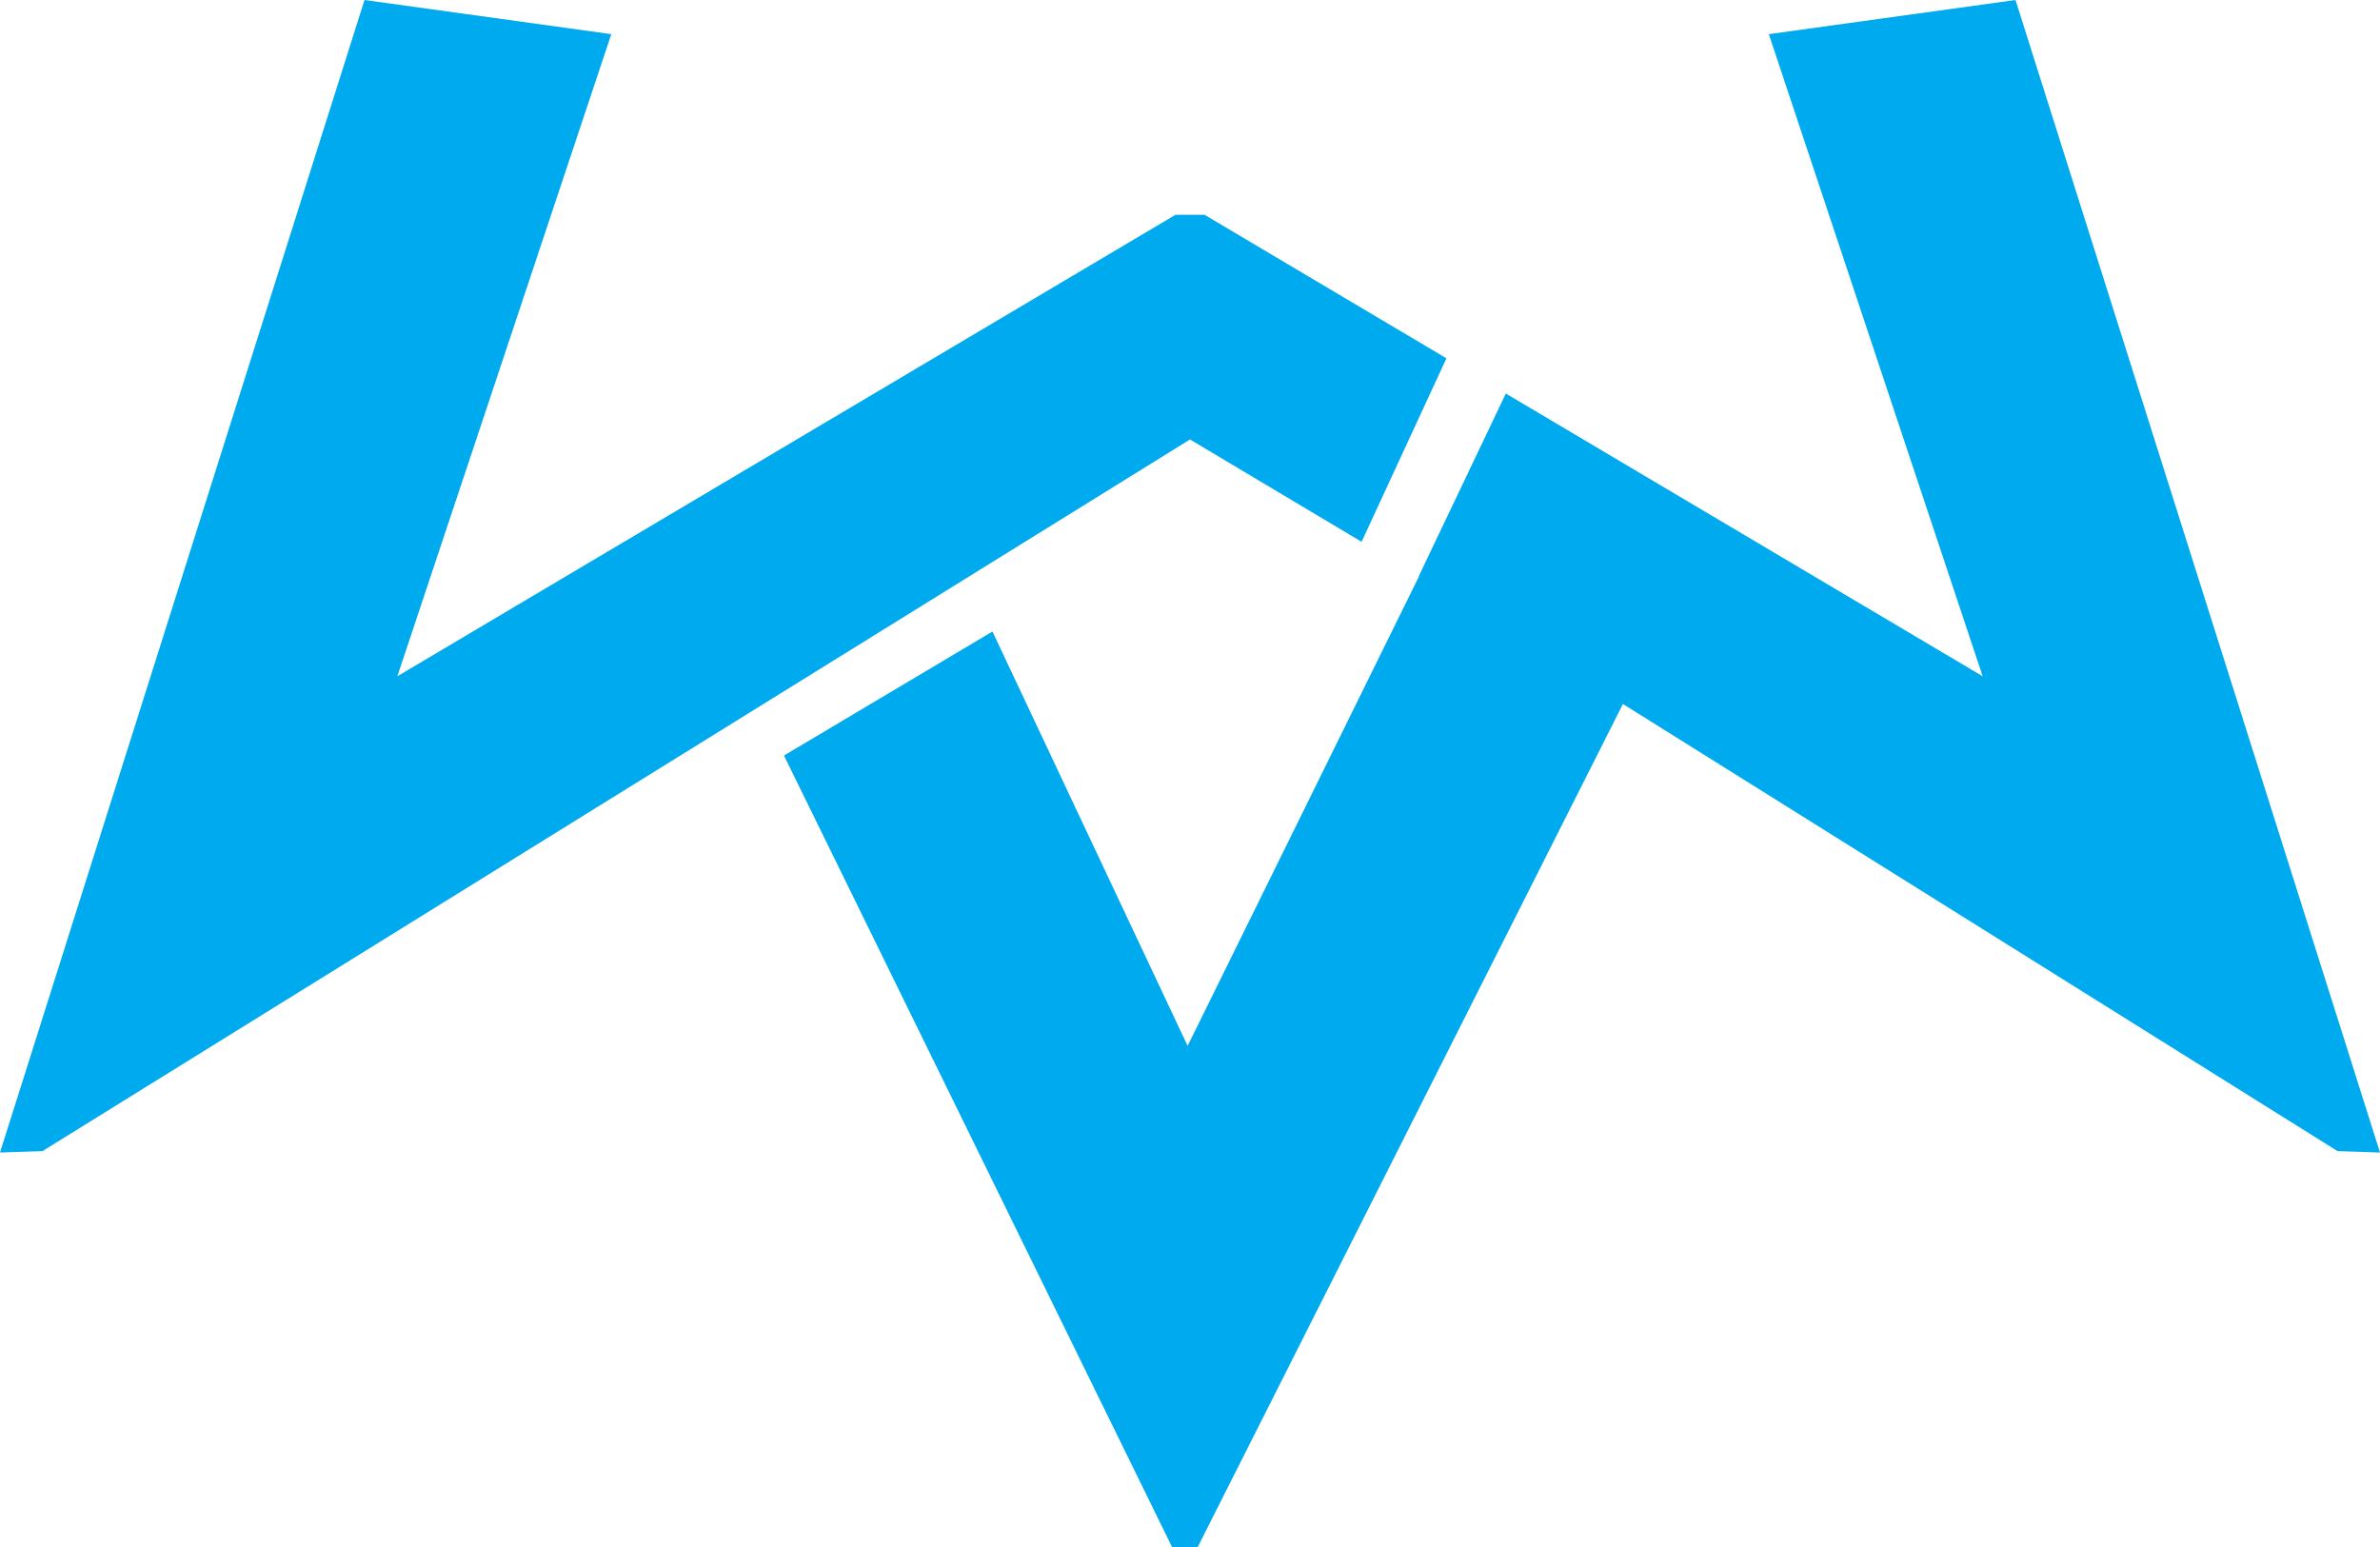
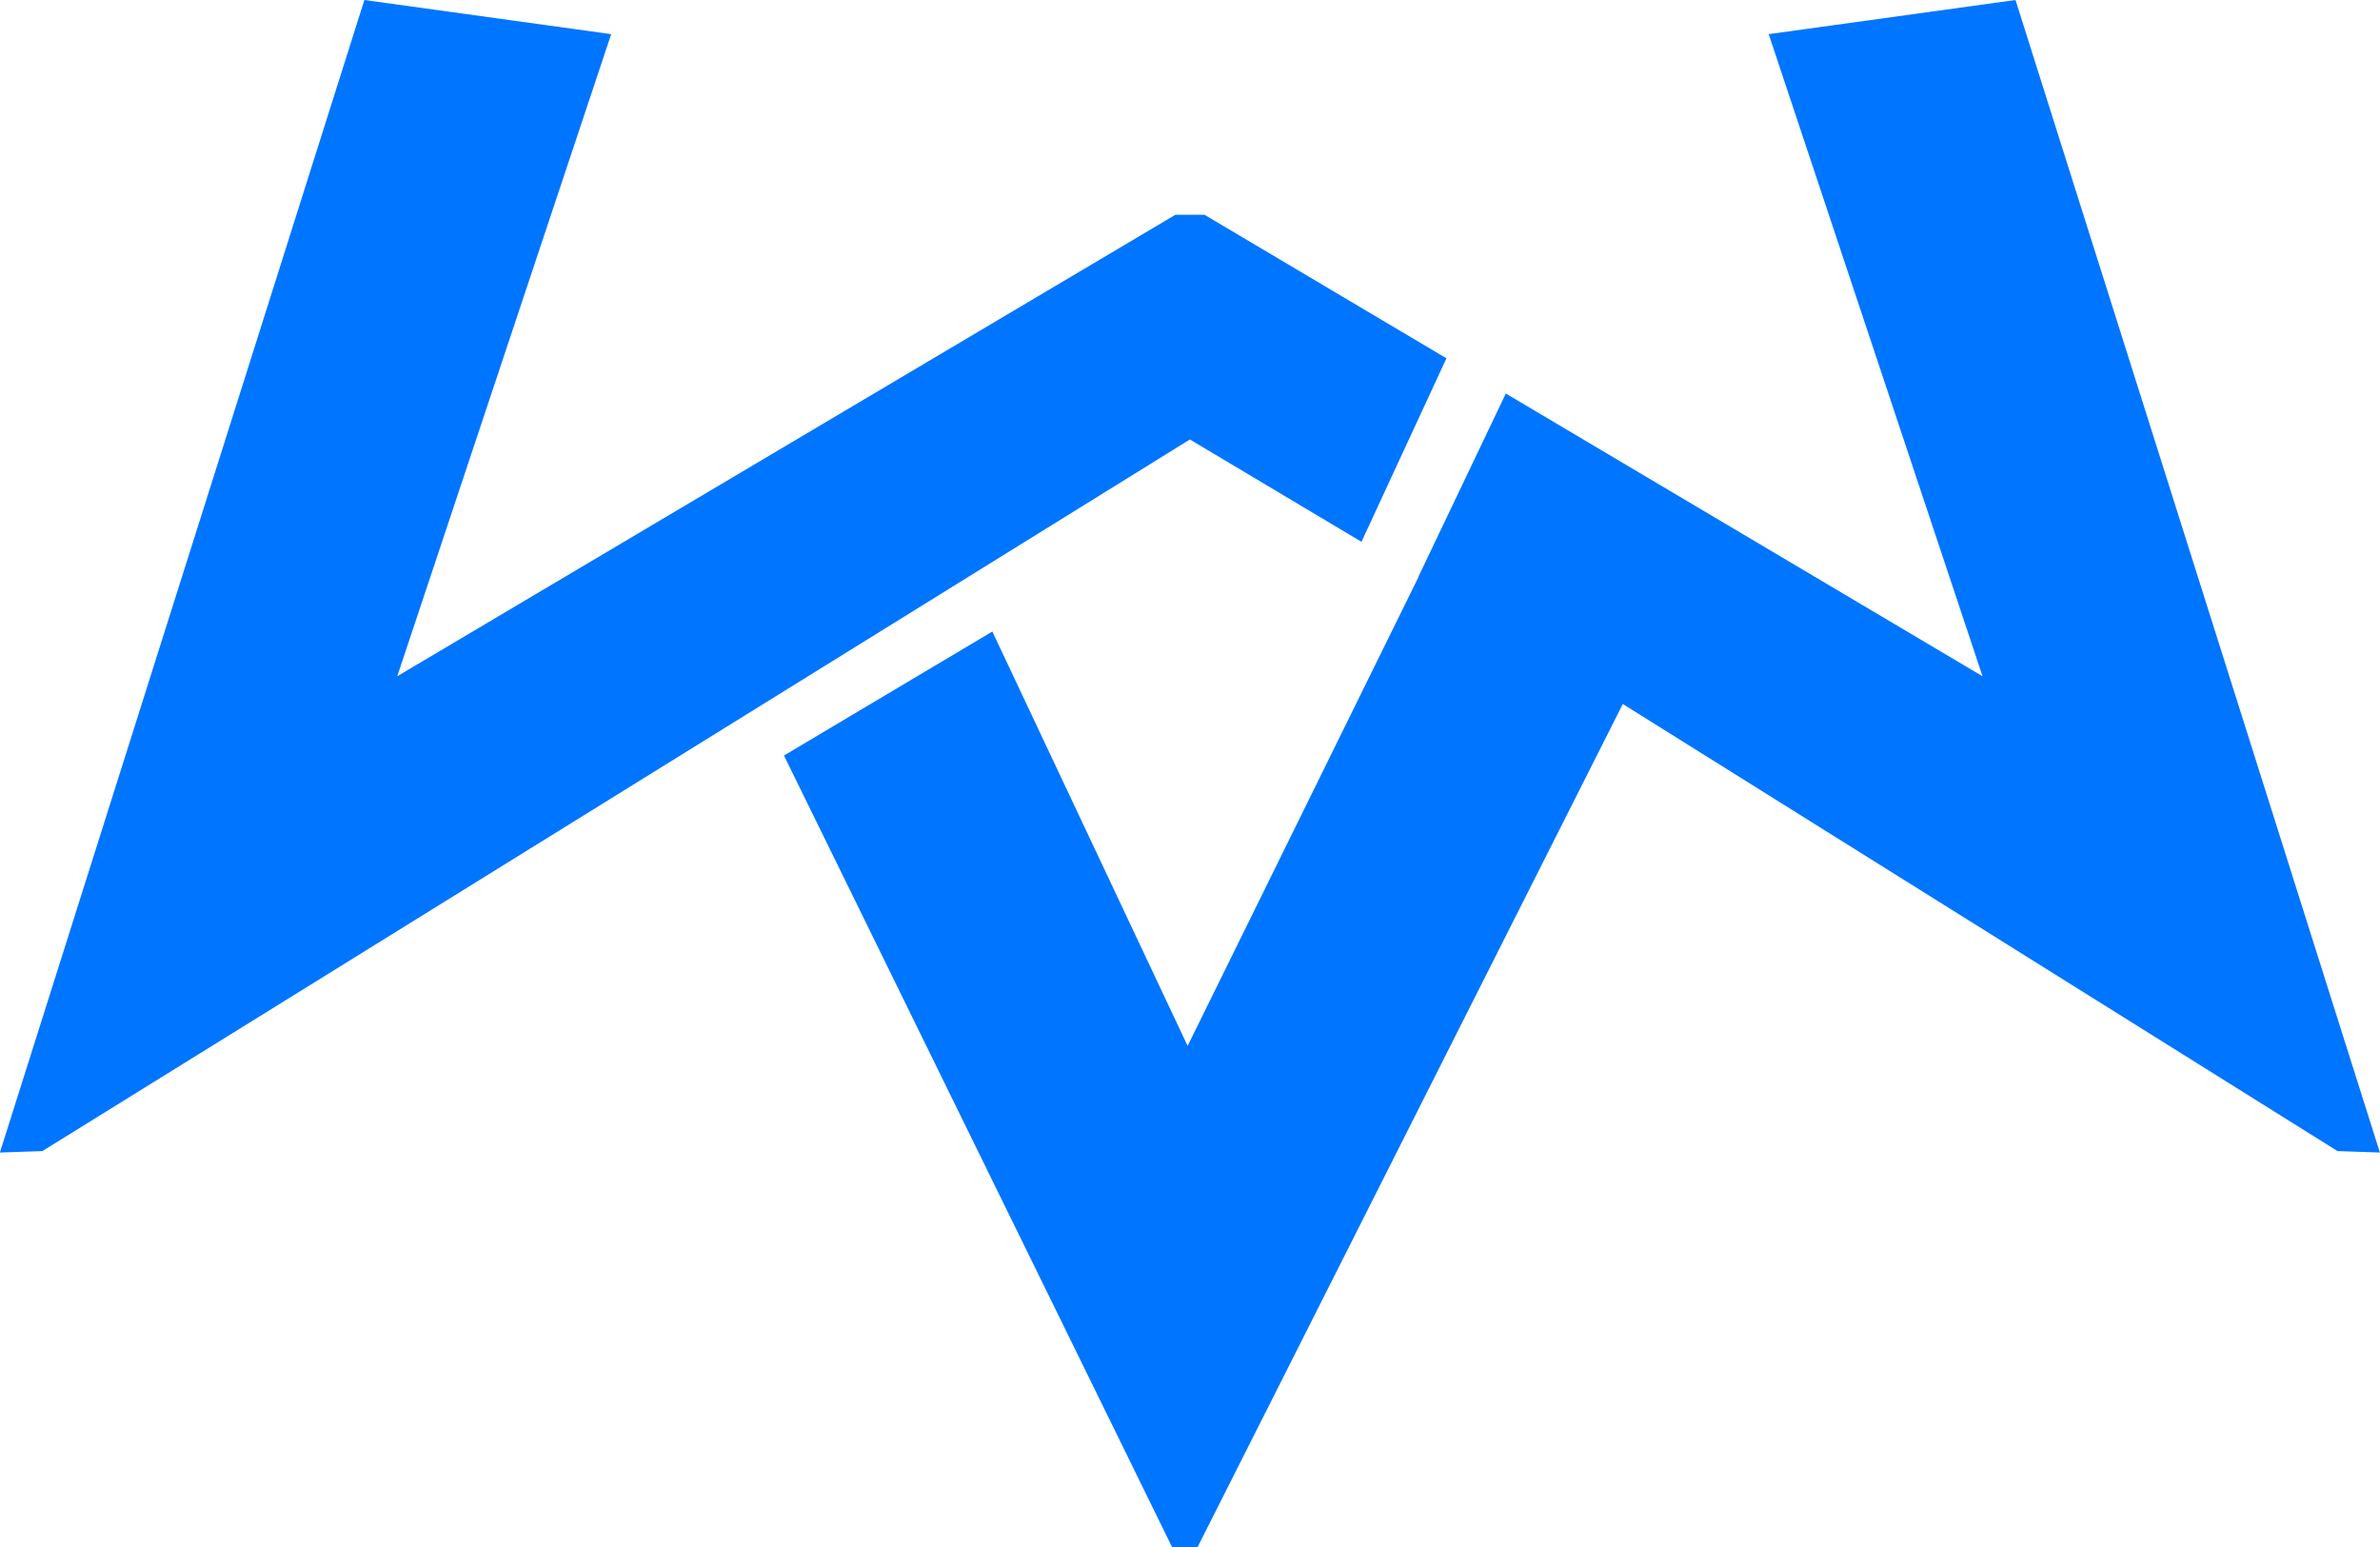
<svg xmlns="http://www.w3.org/2000/svg" width="20" height="13" viewBox="0 0 20 13" fill="none">
-   <path fill-rule="evenodd" clip-rule="evenodd" d="M10 3.693L0.357 9.673L0 9.685L3.063 0L5.137 0.287L3.339 5.683L9.878 1.805H10H10.122L12.155 3.011L11.442 4.553L10 3.693ZM10.065 13L9.849 13L6.588 6.349L8.34 5.307L9.98 8.789L11.924 4.844L11.922 4.843L12.654 3.307L16.661 5.683L14.864 0.287L16.937 0L20 9.685L19.643 9.673L13.638 5.916L10.065 13Z" fill="#00AAEF" />
+   <path fill-rule="evenodd" clip-rule="evenodd" d="M9.999 3.693L0.356 9.673L-0.001 9.685L3.062 0L5.136 0.287L3.338 5.683L9.877 1.805H9.999H10.122L12.155 3.011L11.441 4.553L9.999 3.693ZM10.064 13L9.849 13L6.588 6.349L8.339 5.307L9.98 8.789L11.923 4.843L11.921 4.843L12.654 3.307L16.66 5.683L14.863 0.287L16.937 0L19.999 9.685L19.643 9.673L13.637 5.916L10.064 13Z" fill="#0075FF" />
</svg>
